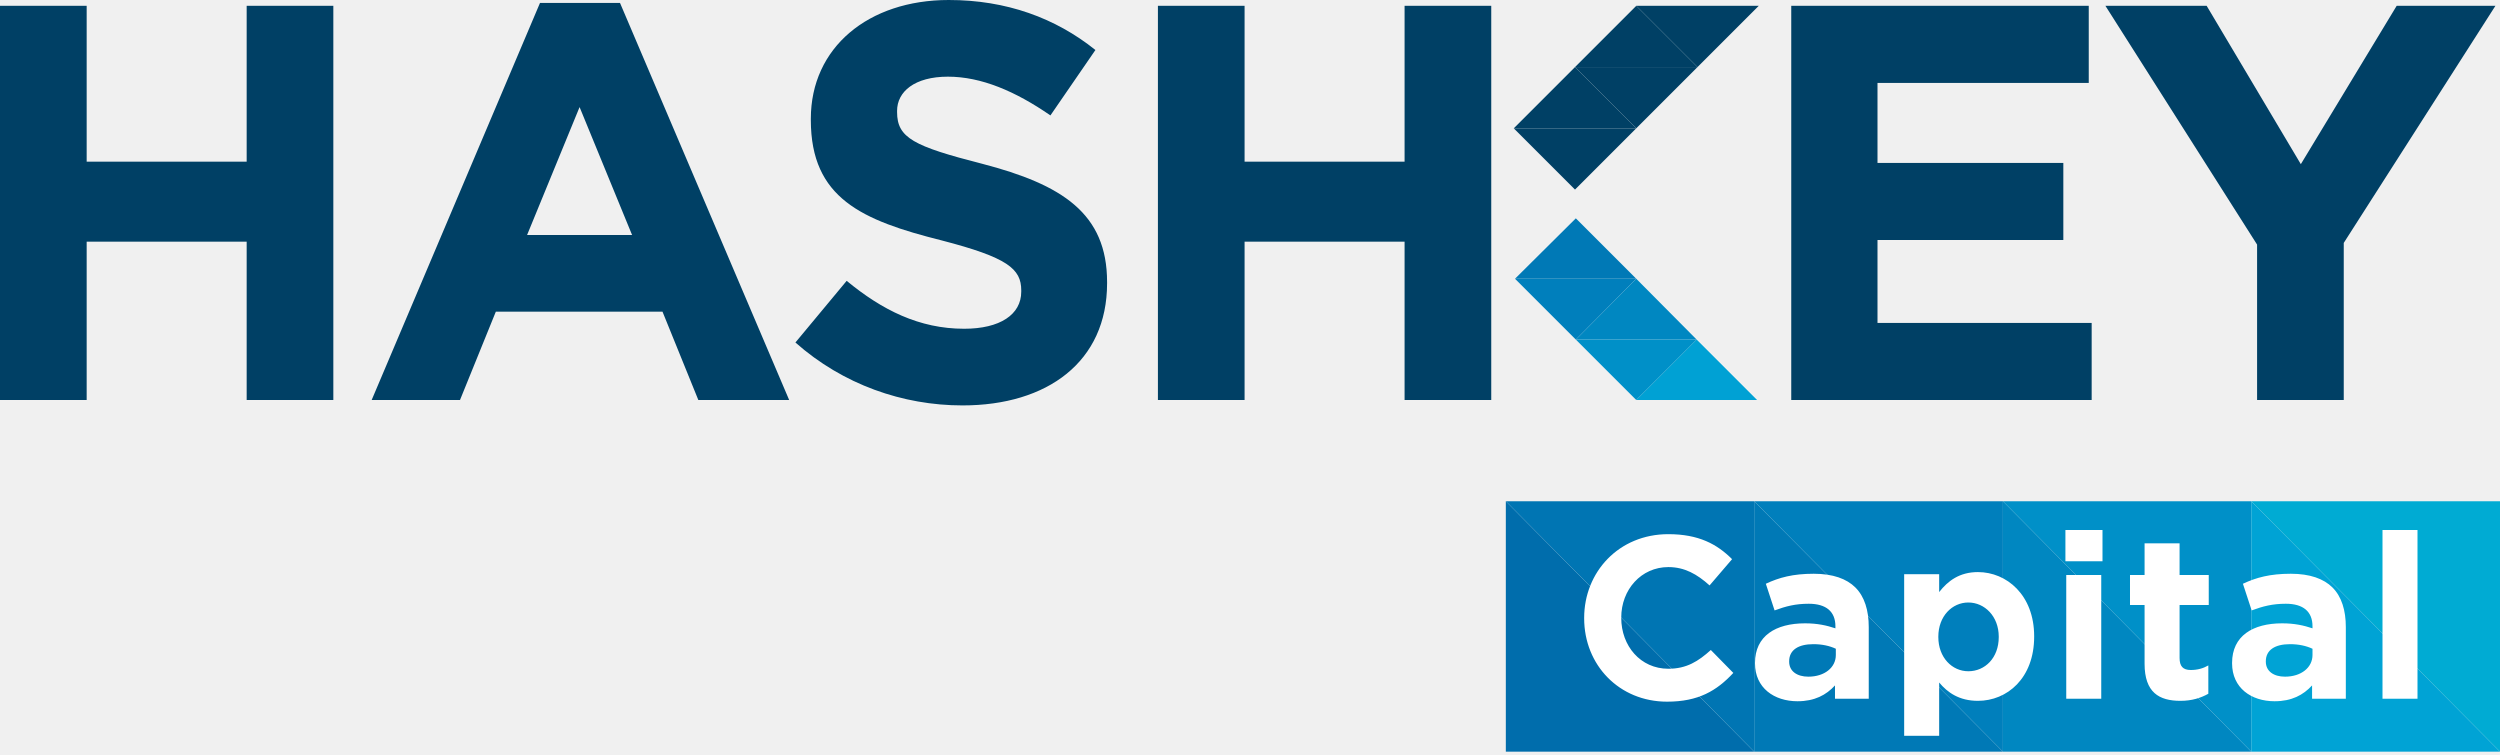
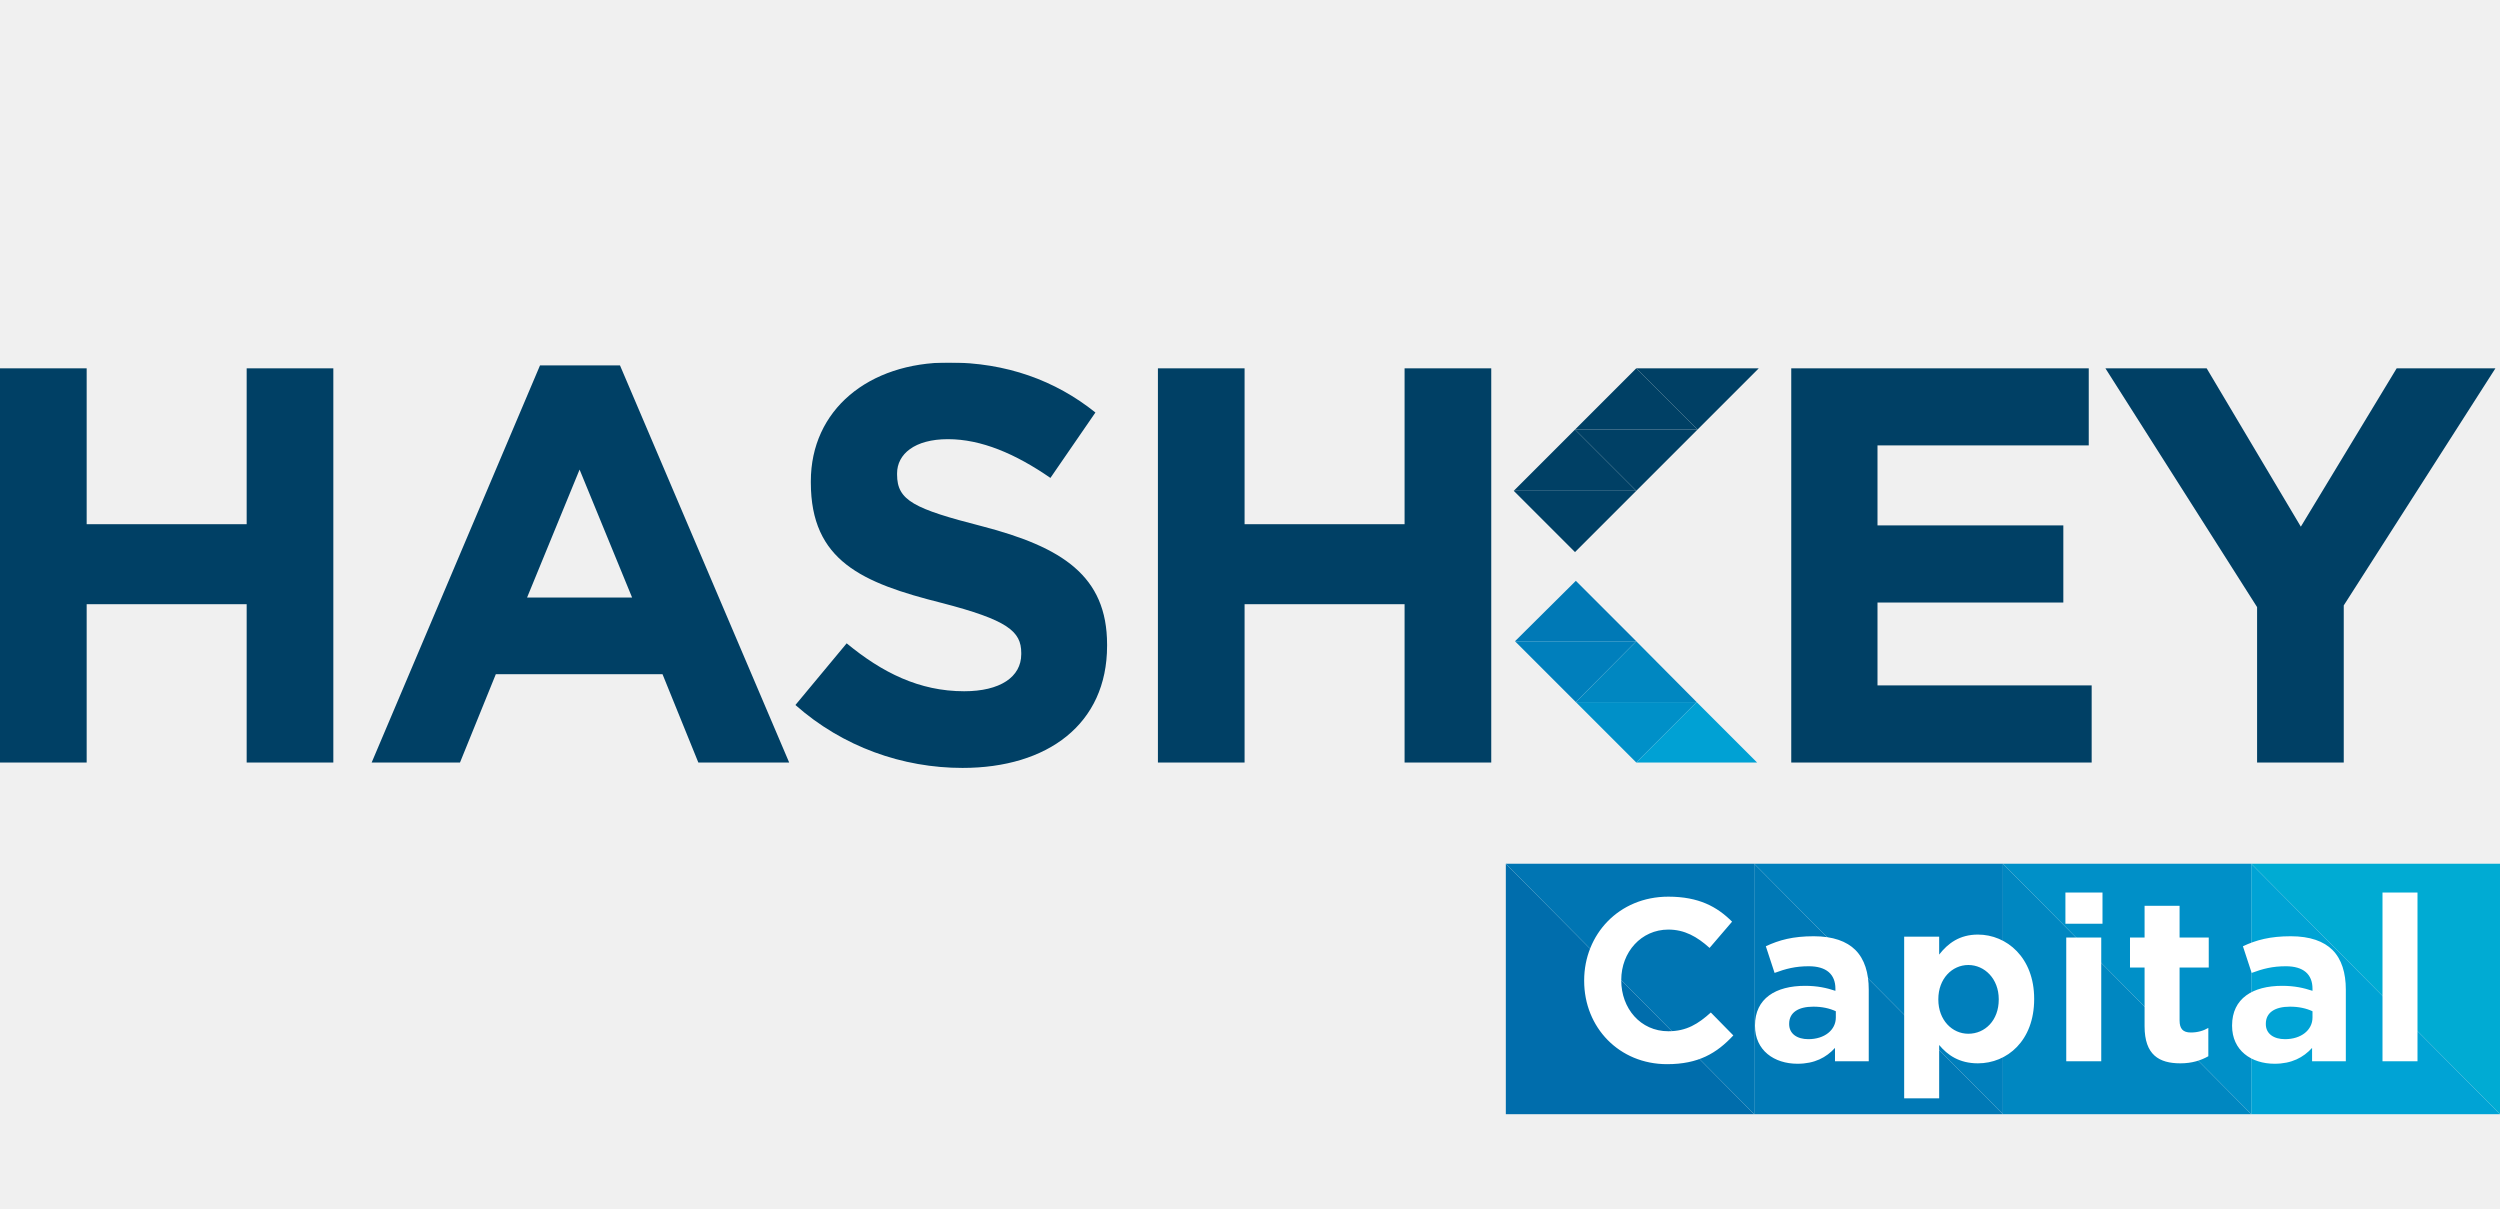
- <svg xmlns="http://www.w3.org/2000/svg" width="600" height="181" viewBox="0 0 600 181" fill="none">
-   <g clip-path="url(#clip0_322_727)">
-     <path d="M420.998 180.4H361.398V120.3L420.998 180.4Z" fill="#006DAC" />
-     <path d="M361.398 120.3H420.998V180.4L361.398 120.3Z" fill="#0075B3" />
-     <path d="M480.7 180.4H421V120.3L480.7 180.4Z" fill="#0079B6" />
-     <path d="M421 120.3H480.7V180.4L421 120.3Z" fill="#007FBC" />
-     <path d="M540.299 180.4H480.699V120.3L540.299 180.4Z" fill="#0087C1" />
-     <path d="M480.699 120.3H540.299V180.4L480.699 120.3Z" fill="#0090C8" />
-     <path d="M599.999 180.4H540.299V120.3L599.999 180.4Z" fill="#00A3D5" />
-     <path d="M540.299 120.3H599.999V180.4L540.299 120.3Z" fill="#00ABD3" />
-     <path d="M380.199 148.4V148.3C380.199 137.3 388.499 128.2 400.399 128.2C407.699 128.2 412.099 130.6 415.699 134.2L410.299 140.5C407.299 137.8 404.299 136.1 400.399 136.1C393.899 136.1 389.099 141.5 389.099 148.2V148.3C389.099 155 393.699 160.5 400.399 160.5C404.799 160.5 407.599 158.7 410.599 156L415.999 161.5C411.999 165.8 407.599 168.4 400.099 168.4C388.599 168.4 380.199 159.6 380.199 148.4ZM421.199 159.2C421.199 165.1 425.799 168.3 431.399 168.3C435.499 168.3 438.299 166.8 440.399 164.5V167.7H448.499V150.5C448.499 146.5 447.499 143.2 445.299 141C443.199 138.9 439.899 137.7 435.299 137.7C430.299 137.7 426.999 138.6 423.799 140.1L425.899 146.5C428.599 145.5 430.899 144.9 434.099 144.9C438.299 144.9 440.499 146.8 440.499 150.3V150.8C438.399 150.1 436.199 149.6 433.199 149.6C426.199 149.6 421.199 152.6 421.199 159.1V159.2ZM440.599 157.2C440.599 160.2 437.899 162.4 433.999 162.4C431.299 162.4 429.399 161.1 429.399 158.8V158.7C429.399 156 431.599 154.6 435.199 154.6C437.299 154.6 439.099 155 440.599 155.7V157.2ZM456.999 176.6H465.399V163.8C467.399 166.2 470.199 168.2 474.699 168.2C481.699 168.2 488.199 162.8 488.199 152.8V152.7C488.199 142.8 481.599 137.3 474.699 137.3C470.299 137.3 467.499 139.4 465.399 142.1V137.8H456.999V176.6ZM479.699 152.9C479.699 157.9 476.399 161.1 472.399 161.1C468.499 161.1 465.199 157.8 465.199 152.9V152.8C465.199 147.9 468.499 144.6 472.399 144.6C476.299 144.6 479.699 147.9 479.699 152.8V152.9ZM495.699 134.7H504.599V127.2H495.699V134.7ZM495.899 167.7H504.299V138H495.899V167.7ZM514.699 159.3C514.699 166.2 518.199 168.2 523.299 168.2C526.099 168.2 528.199 167.5 529.999 166.5V159.7C528.799 160.4 527.399 160.8 525.799 160.8C523.899 160.8 523.099 159.9 523.099 157.9V145.2H530.099V138H523.099V130.4H514.699V138H511.199V145.2H514.699V159.3ZM535.699 159.2C535.699 165.1 540.299 168.3 545.899 168.3C549.999 168.3 552.799 166.8 554.899 164.5V167.7H562.999V150.5C562.999 146.5 561.999 143.2 559.799 141C557.699 138.9 554.399 137.7 549.799 137.7C544.799 137.7 541.499 138.6 538.299 140.1L540.399 146.5C543.099 145.5 545.399 144.9 548.599 144.9C552.799 144.9 554.999 146.8 554.999 150.3V150.8C552.899 150.1 550.699 149.6 547.699 149.6C540.699 149.6 535.699 152.6 535.699 159.1V159.2ZM554.999 157.2C554.999 160.2 552.299 162.4 548.399 162.4C545.699 162.4 543.799 161.1 543.799 158.8V158.7C543.799 156 545.999 154.6 549.599 154.6C551.699 154.6 553.499 155 554.999 155.7V157.2ZM571.799 167.7H580.199V127.2H571.799V167.7Z" fill="white" />
-     <path d="M0 1.4H20.8V38.8H59.2V1.4H80V96H59.2V58H20.8V96H0V1.4ZM277.9 96H298.7V58H337.1V96H357.9V1.4H337.1V38.8H298.7V1.4H277.9V96ZM89.2 96H110.4L119 74.8H159L167.6 96H189.4L148.8 0.7H129.6L89.2 96ZM126.5 56.4L139.1 25.7L151.7 56.4H126.5ZM190.9 82.2C202.3 92.3 216.7 97.3 231 97.3C251.4 97.3 265.7 86.8 265.7 68V67.7C265.7 51.2 254.9 44.3 235.7 39.3C219.3 35.1 215.3 33.1 215.3 26.9V26.6C215.3 22 219.5 18.4 227.5 18.4C235.5 18.4 243.7 21.9 252.1 27.7L262.9 12C253.3 4.3 241.5 0 227.7 0C208.4 0 194.6 11.4 194.6 28.5V28.8C194.6 47.6 206.9 52.9 226 57.7C241.8 61.8 245.1 64.5 245.1 69.7V70C245.1 75.5 240 78.9 231.4 78.9C220.6 78.9 211.7 74.4 203.2 67.4L190.9 82.2ZM429.9 96H502V77.5H450.6V57.6H495.2V39.1H450.6V19.9H501.3V1.4H429.9V96ZM541.7 96H562.5V58.3L598.9 1.4H575.2L552.2 39.4L529.6 1.4H505.3L541.7 58.7V96Z" fill="#004065" />
-     <path d="M392.7 66.9L378.2 52.4L363.6 66.9H392.7Z" fill="#0079B6" />
-     <path d="M363.6 66.9L378.2 81.5L392.7 66.9H363.6Z" fill="#007FBC" />
-     <path d="M407.199 81.5L392.699 66.9L378.199 81.5H407.199Z" fill="#0087C1" />
-     <path d="M378.199 81.5L392.699 96L407.199 81.5H378.199Z" fill="#0090C8" />
-     <path d="M421.699 96L407.199 81.5L392.699 96H421.699Z" fill="#00A1D4" />
-     <path d="M392.699 30.8L377.999 45.5L363.299 30.8H392.699Z" fill="#004065" />
-     <path d="M363.299 30.8L377.999 16.1L392.699 30.8H363.299Z" fill="#004065" />
-     <path d="M407.4 16.1L392.7 30.8L378 16.1H407.4Z" fill="#004065" />
-     <path d="M378 16.1L392.7 1.4L407.4 16.1H378Z" fill="#004065" />
-     <path d="M422.099 1.4L407.399 16.1L392.699 1.4H422.099Z" fill="#004065" />
+ <svg xmlns="http://www.w3.org/2000/svg" width="600" height="290" viewBox="0 0 600 290" fill="none">
+   <mask id="mask0_379_1113" style="mask-type:luminance" maskUnits="userSpaceOnUse" x="0" y="87" width="600" height="181">
+     <path d="M600 87H0V268H600V87Z" fill="white" />
+   </mask>
+   <g mask="url(#mask0_379_1113)">
+     <path d="M420.998 267.4H361.398V207.3L420.998 267.4Z" fill="#006DAC" />
+     <path d="M361.398 207.3H420.998V267.4L361.398 207.3Z" fill="#0075B3" />
+     <path d="M480.7 267.4H421V207.3L480.7 267.4Z" fill="#0079B6" />
+     <path d="M421 207.3H480.7V267.4L421 207.3Z" fill="#007FBC" />
+     <path d="M540.299 267.4H480.699V207.3L540.299 267.4Z" fill="#0087C1" />
+     <path d="M480.699 207.3H540.299V267.4L480.699 207.3Z" fill="#0090C8" />
+     <path d="M599.999 267.4H540.299V207.3L599.999 267.4Z" fill="#00A3D5" />
+     <path d="M540.299 207.3H599.999V267.4L540.299 207.3Z" fill="#00ABD3" />
+     <path d="M380.199 235.4V235.3C380.199 224.3 388.499 215.2 400.399 215.2C407.699 215.2 412.099 217.6 415.699 221.2L410.299 227.5C407.299 224.8 404.299 223.1 400.399 223.1C393.899 223.1 389.099 228.5 389.099 235.2V235.3C389.099 242 393.699 247.5 400.399 247.5C404.799 247.5 407.599 245.7 410.599 243L415.999 248.5C411.999 252.8 407.599 255.4 400.099 255.4C388.599 255.4 380.199 246.6 380.199 235.4ZM421.199 246.2C421.199 252.1 425.799 255.3 431.399 255.3C435.499 255.3 438.299 253.8 440.399 251.5V254.7H448.499V237.5C448.499 233.5 447.499 230.2 445.299 228C443.199 225.9 439.899 224.7 435.299 224.7C430.299 224.7 426.999 225.6 423.799 227.1L425.899 233.5C428.599 232.5 430.899 231.9 434.099 231.9C438.299 231.9 440.499 233.8 440.499 237.3V237.8C438.399 237.1 436.199 236.6 433.199 236.6C426.199 236.6 421.199 239.6 421.199 246.1V246.2ZM440.599 244.2C440.599 247.2 437.899 249.4 433.999 249.4C431.299 249.4 429.399 248.1 429.399 245.8V245.7C429.399 243 431.599 241.6 435.199 241.6C437.299 241.6 439.099 242 440.599 242.7V244.2ZM456.999 263.6H465.399V250.8C467.399 253.2 470.199 255.2 474.699 255.2C481.699 255.2 488.199 249.8 488.199 239.8V239.7C488.199 229.8 481.599 224.3 474.699 224.3C470.299 224.3 467.499 226.4 465.399 229.1V224.8H456.999V263.6ZM479.699 239.9C479.699 244.9 476.399 248.1 472.399 248.1C468.499 248.1 465.199 244.8 465.199 239.9V239.8C465.199 234.9 468.499 231.6 472.399 231.6C476.299 231.6 479.699 234.9 479.699 239.8V239.9ZM495.699 221.7H504.599V214.2H495.699V221.7ZM495.899 254.7H504.299V225H495.899V254.7ZM514.699 246.3C514.699 253.2 518.199 255.2 523.299 255.2C526.099 255.2 528.199 254.5 529.999 253.5V246.7C528.799 247.4 527.399 247.8 525.799 247.8C523.899 247.8 523.099 246.9 523.099 244.9V232.2H530.099V225H523.099V217.4H514.699V225H511.199V232.2H514.699V246.3ZM535.699 246.2C535.699 252.1 540.299 255.3 545.899 255.3C549.999 255.3 552.799 253.8 554.899 251.5V254.7H562.999V237.5C562.999 233.5 561.999 230.2 559.799 228C557.699 225.9 554.399 224.7 549.799 224.7C544.799 224.7 541.499 225.6 538.299 227.1L540.399 233.5C543.099 232.5 545.399 231.9 548.599 231.9C552.799 231.9 554.999 233.8 554.999 237.3V237.8C552.899 237.1 550.699 236.6 547.699 236.6C540.699 236.6 535.699 239.6 535.699 246.1V246.2ZM554.999 244.2C554.999 247.2 552.299 249.4 548.399 249.4C545.699 249.4 543.799 248.1 543.799 245.8V245.7C543.799 243 545.999 241.6 549.599 241.6C551.699 241.6 553.499 242 554.999 242.7V244.2ZM571.799 254.7H580.199V214.2H571.799V254.7Z" fill="white" />
+     <path d="M0 88.4H20.8V125.8H59.2V88.4H80V183H59.2V145H20.8V183H0V88.4ZM277.9 183H298.7V145H337.1V183H357.9V88.4H337.1V125.8H298.7V88.4H277.9V183ZM89.2 183H110.4L119 161.8H159L167.6 183H189.4L148.8 87.7H129.6L89.2 183ZM126.5 143.4L139.1 112.7L151.7 143.4H126.5ZM190.9 169.2C202.3 179.3 216.7 184.3 231 184.3C251.4 184.3 265.7 173.8 265.7 155V154.7C265.7 138.2 254.9 131.3 235.7 126.3C219.3 122.1 215.3 120.1 215.3 113.9V113.6C215.3 109 219.5 105.4 227.5 105.4C235.5 105.4 243.7 108.9 252.1 114.7L262.9 99C253.3 91.3 241.5 87 227.7 87C208.4 87 194.6 98.4 194.6 115.5V115.8C194.6 134.6 206.9 139.9 226 144.7C241.8 148.8 245.1 151.5 245.1 156.7V157C245.1 162.5 240 165.9 231.4 165.9C220.6 165.9 211.7 161.4 203.2 154.4L190.9 169.2ZM429.9 183H502V164.5H450.6V144.6H495.2V126.1H450.6V106.9H501.3V88.4H429.9V183ZM541.7 183H562.5V145.3L598.9 88.4H575.2L552.2 126.4L529.6 88.4H505.3L541.7 145.7V183Z" fill="#004065" />
+     <path d="M392.7 153.9L378.2 139.4L363.6 153.9H392.7Z" fill="#0079B6" />
+     <path d="M363.6 153.9L378.2 168.5L392.7 153.9H363.6Z" fill="#007FBC" />
+     <path d="M407.199 168.5L392.699 153.9L378.199 168.5H407.199Z" fill="#0087C1" />
+     <path d="M378.199 168.5L392.699 183L407.199 168.5H378.199Z" fill="#0090C8" />
+     <path d="M421.699 183L407.199 168.5L392.699 183H421.699Z" fill="#00A1D4" />
+     <path d="M392.699 117.8L377.999 132.5L363.299 117.8H392.699Z" fill="#004065" />
+     <path d="M363.299 117.8L377.999 103.1L392.699 117.8H363.299Z" fill="#004065" />
+     <path d="M407.4 103.1L392.7 117.8L378 103.1H407.4Z" fill="#004065" />
+     <path d="M378 103.1L392.7 88.4L407.4 103.1H378Z" fill="#004065" />
+     <path d="M422.099 88.4L407.399 103.1L392.699 88.4H422.099Z" fill="#004065" />
  </g>
-   <defs>
-     <clipPath id="clip0_322_727">
-       <rect width="600" height="181" fill="white" />
-     </clipPath>
-   </defs>
</svg>
